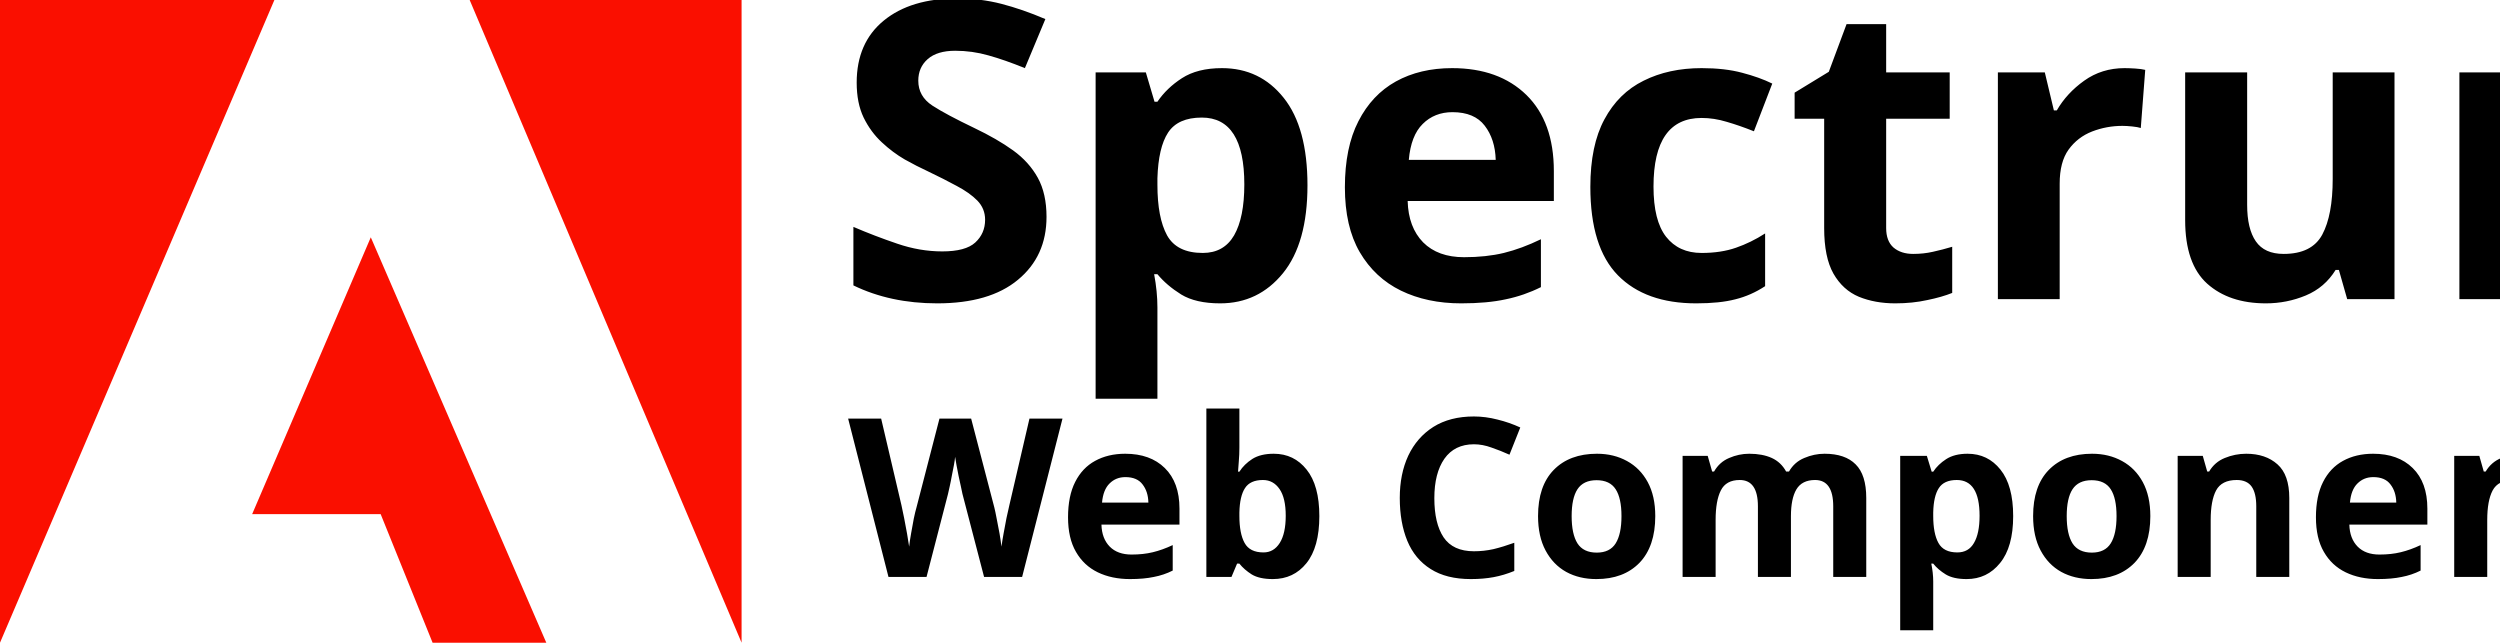
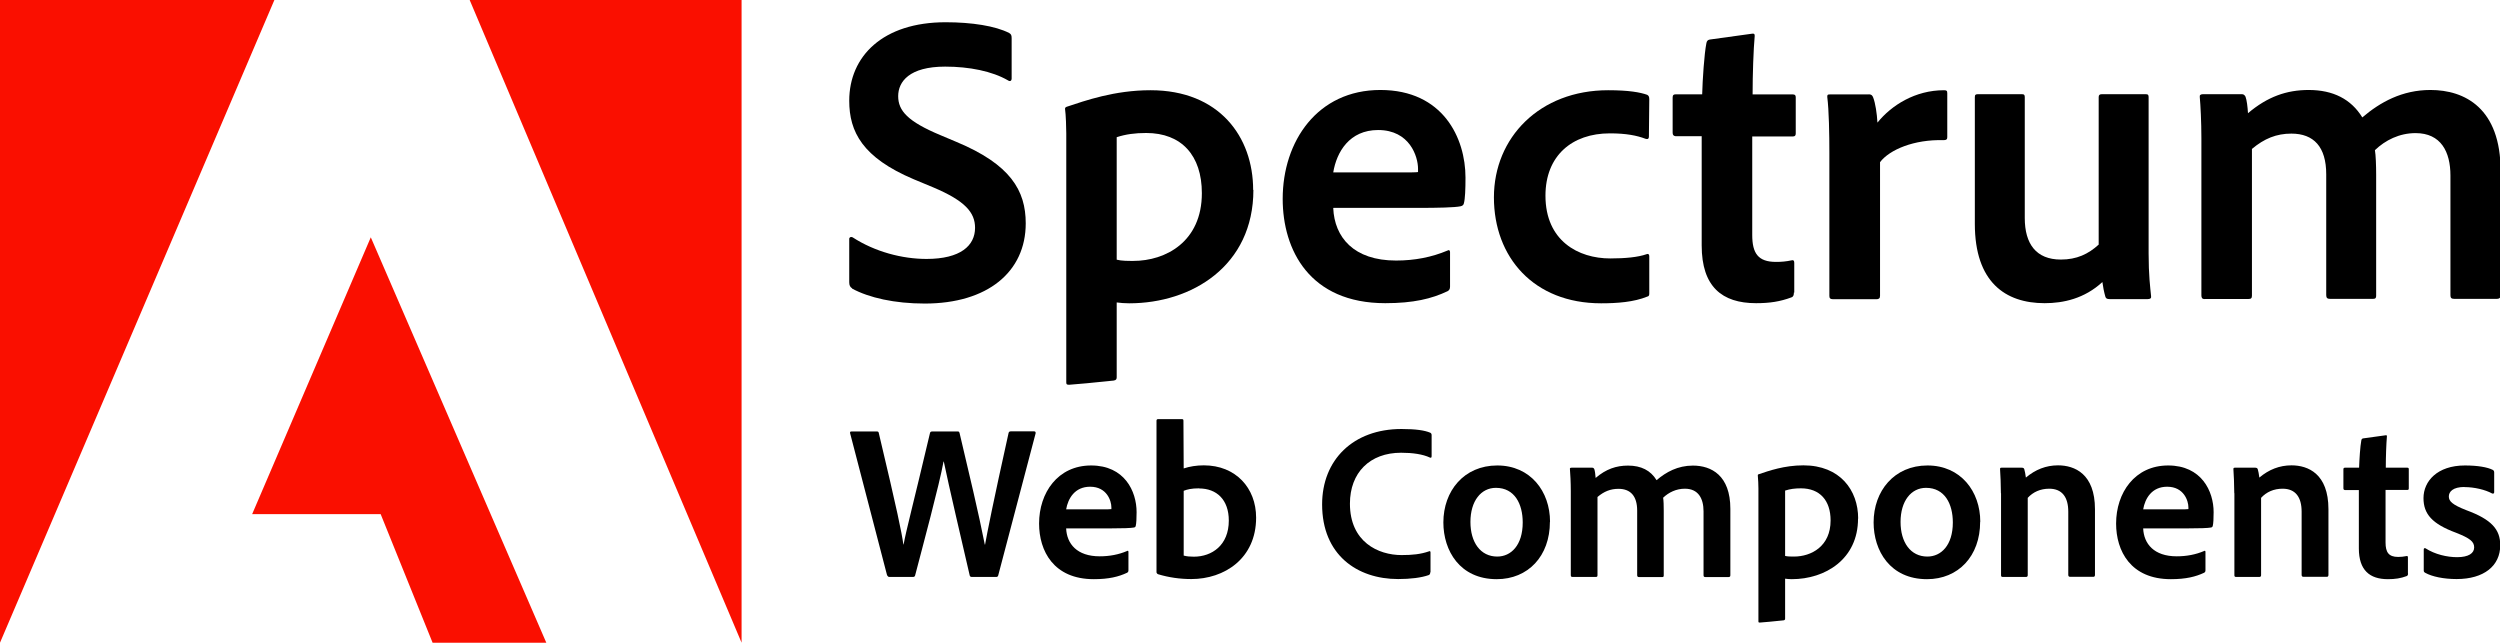
- <svg xmlns="http://www.w3.org/2000/svg" version="1.1" viewBox="0 0 202.27 52">
+ <svg xmlns="http://www.w3.org/2000/svg" id="Layer_1" version="1.1" viewBox="0 0 202.27 52">
  <defs>
    <style>
      .st0 {
-         font-size: 17.93px;
-       }
- 
-       .st0, .st1 {
-         font-family: AdobeClean-Bold, 'Adobe Clean';
-         font-weight: 700;
        isolation: isolate;
      }

-       .st2 {
+       .st1 {
        fill: #fa0f00;
-       }
- 
-       .st1 {
-         font-size: 33.61px;
      }
    </style>
  </defs>
-   <g id="Layer_1" focusable="false">
+   <g id="Layer_11" data-name="Layer_1" focusable="false">
    <g>
-       <polygon class="st2" points="38 0 60 0 60 52 38 0" />
-       <polygon class="st2" points="22.2 0 0 0 0 52 22.2 0" />
-       <polygon class="st2" points="30 19.2 44.2 52 35 52 30.8 41.6 20.4 41.6 30 19.2" />
+       <polygon class="st1" points="38 0 60 0 60 52 38 0" />
+       <polygon class="st1" points="22.2 0 0 0 0 52 22.2 0" />
+       <polygon class="st1" points="30 19.2 44.2 52 35 52 30.8 41.6 20.4 41.6 30 19.2" />
    </g>
-     <text class="st1" transform="translate(67.5 24.2)">
-       <tspan x="0" y="0">Spectrum</tspan>
-     </text>
-     <text class="st0" transform="translate(68.62 46.68)">
-       <tspan x="0" y="0">Web Components</tspan>
-     </text>
+     <g class="st0">
+       <g class="st0">
+         <path d="M68.95,23.33c-.17-.1-.24-.24-.24-.5v-3.5c0-.13.13-.2.27-.13,1.82,1.18,4.03,1.75,5.98,1.75,2.76,0,3.93-1.08,3.93-2.52,0-1.24-.81-2.18-3.36-3.26l-1.61-.67c-4.13-1.75-5.21-3.83-5.21-6.35,0-3.6,2.72-6.35,7.8-6.35,2.12,0,4.03.3,5.14.87.17.1.2.2.2.44v3.26c0,.13-.1.27-.3.13-1.28-.74-3.13-1.11-5.08-1.11-2.89,0-3.8,1.21-3.8,2.39s.77,2.05,3.43,3.16l1.28.54c4.37,1.82,5.61,3.93,5.61,6.59,0,3.93-3.09,6.49-8.17,6.49-2.45,0-4.5-.47-5.88-1.21Z" />
+         <path d="M101.41,15.36c0,6.15-4.98,9.18-10.05,9.18-.37,0-.71-.03-1.01-.07v6.05c0,.13-.03.24-.24.27-1.18.13-3.43.34-3.6.34-.2,0-.24-.03-.24-.2V10.79c0-.4-.03-1.51-.1-1.98,0-.03,0-.13.13-.17,1.51-.5,3.87-1.34,6.79-1.34,5.55,0,8.3,3.76,8.3,8.07ZM90.35,11.09v9.92c.37.1.91.1,1.34.1,2.62,0,5.55-1.55,5.55-5.48,0-3.06-1.65-4.87-4.5-4.87-.91,0-1.65.1-2.39.34Z" />
+         <path d="M107.87,16.84c.1,2.35,1.65,4.24,5.08,4.24,1.51,0,2.89-.27,4.17-.81.1-.07.2-.03.2.13v2.79c0,.2-.07.3-.2.37-1.28.61-2.76.97-5.04.97-6.12,0-8.3-4.3-8.3-8.44,0-4.67,2.82-8.81,7.9-8.81s6.89,3.9,6.89,7.09c0,.94-.03,1.71-.13,2.08-.03.13-.1.2-.27.24-.47.1-1.82.13-3.46.13h-6.82ZM112.88,13.95c1.28,0,1.71,0,1.85-.03v-.27c0-.98-.67-3.13-3.23-3.13-2.32,0-3.36,1.78-3.63,3.43h5.01Z" />
+         <path d="M133.44,23.73c0,.17-.03.24-.17.27-1.08.44-2.42.54-3.73.54-5.45,0-8.67-3.73-8.67-8.57s3.7-8.67,9.24-8.67c1.68,0,2.59.17,3.16.37.13.07.17.17.17.37l-.03,2.99c0,.24-.13.24-.27.2-.71-.27-1.58-.44-2.89-.44-3.06,0-5.21,1.81-5.21,5.04,0,3.66,2.66,5.08,5.24,5.08,1.21,0,2.25-.1,2.93-.34.17-.07.23.03.23.17v2.99Z" />
+         <path d="M145.14,23.66c0,.2-.03.34-.2.4-.91.34-1.75.47-2.86.47-2.76,0-4.4-1.34-4.4-4.67v-8.84h-2.12c-.17-.03-.23-.1-.23-.3v-2.82c0-.2.07-.27.27-.27h2.12c.03-1.18.17-3.29.34-4.13.03-.17.1-.27.27-.3l3.4-.47c.17-.03.24,0,.24.17-.1,1.11-.17,3.09-.17,4.74h3.26c.17,0,.23.07.23.24v2.92c0,.17-.07.24-.23.24h-3.29v7.97c0,1.48.47,2.18,1.92,2.18.44,0,.81-.03,1.28-.13.1-.03.2,0,.2.2v2.42Z" />
+         <path d="M151.19,7.63c.2,0,.3.07.37.27.17.44.3,1.28.34,2.02,1.14-1.41,3.06-2.62,5.38-2.62.2,0,.27.03.27.24v3.56c0,.17-.07.24-.3.24-2.39-.07-4.37.77-5.14,1.78v10.82c0,.2-.1.27-.3.27h-3.5c-.24,0-.3-.1-.3-.27v-11.6c0-1.45-.03-3.4-.17-4.5,0-.17.03-.2.2-.2h3.16Z" />
+         <path d="M173.84,20.5c0,1.75.13,2.76.2,3.46.03.17-.07.24-.27.24h-3.09c-.23,0-.3-.07-.34-.2-.1-.34-.2-.84-.24-1.18-1.45,1.34-3.16,1.71-4.67,1.71-3.19,0-5.65-1.71-5.65-6.42V7.86c0-.2.07-.24.27-.24h3.53c.2,0,.24.07.24.24v9.78c0,2.08.91,3.36,2.92,3.36,1.28,0,2.22-.44,3.06-1.21V7.86c0-.17.07-.24.27-.24h3.53c.2,0,.24.07.24.24v12.64Z" />
+         <path d="M178.38,24.2c-.2,0-.27-.1-.27-.3v-12.71c0-1.31-.07-2.69-.13-3.33-.03-.17.07-.24.27-.24h3.09c.17,0,.24.03.34.2.1.27.17.81.2,1.34,1.58-1.34,3.13-1.88,4.91-1.88,1.98,0,3.43.74,4.34,2.22,1.45-1.24,3.23-2.22,5.51-2.22,2.79,0,5.68,1.48,5.68,6.55v10.08c0,.2-.13.27-.3.27h-3.46c-.24,0-.3-.1-.3-.3v-9.68c0-1.92-.77-3.43-2.82-3.43-1.31,0-2.45.57-3.29,1.38.07.37.1,1.28.1,1.98v9.78c0,.17-.03.27-.24.27h-3.5c-.2,0-.3-.07-.3-.3v-9.78c0-2.22-1.01-3.29-2.82-3.29-1.21,0-2.19.4-3.19,1.24v11.87c0,.2-.07.27-.27.27h-3.53Z" />
+       </g>
+     </g>
+     <g class="st0">
+       <g class="st0">
+         <path d="M79.68,44.06h.02c.18-1,.65-3.39,1.9-9.02.02-.09.07-.14.18-.14h1.88c.11,0,.14.05.13.16l-3.03,11.51c-.04.09-.07.11-.18.11h-1.94c-.13,0-.14-.04-.18-.11-.54-2.33-1.74-7.46-2.1-9.23h-.02c-.32,1.81-1.72,6.99-2.29,9.18-.02.09-.05.16-.18.16h-1.9c-.11,0-.14-.05-.2-.14l-2.99-11.49c-.02-.11.02-.14.11-.14h2.03c.09,0,.16,0,.18.12,1.52,6.4,1.85,8.03,1.99,9.02h.02c.21-1.17.75-3.14,2.13-9,.02-.11.09-.14.18-.14h2.08c.09,0,.11.04.14.14.7,2.96,1.56,6.56,2.04,9.02Z" />
+         <path d="M86.26,42.75c.05,1.25.88,2.26,2.71,2.26.81,0,1.54-.14,2.22-.43.05-.04.11-.02.11.07v1.49c0,.11-.04.16-.11.2-.68.32-1.47.52-2.69.52-3.26,0-4.43-2.29-4.43-4.5,0-2.49,1.51-4.7,4.21-4.7s3.68,2.08,3.68,3.78c0,.5-.02.91-.07,1.11-.02.07-.05.11-.14.13-.25.05-.97.07-1.85.07h-3.64ZM88.93,41.21c.68,0,.91,0,.99-.02v-.14c0-.52-.36-1.67-1.72-1.67-1.24,0-1.79.95-1.94,1.83h2.67Z" />
+         <path d="M95.59,33.91c.13,0,.16.02.16.14l.02,3.85c.48-.16,1.04-.25,1.63-.25,2.58,0,4.23,1.83,4.23,4.23,0,3.32-2.58,4.97-5.24,4.97-.93,0-1.83-.13-2.69-.39-.07-.02-.13-.11-.13-.16v-12.26c0-.09.05-.13.13-.13h1.88ZM97.02,39.51c-.63,0-.97.09-1.25.2v5.24c.25.07.52.09.82.09,1.47,0,2.83-.93,2.83-2.92,0-1.7-.99-2.6-2.4-2.6Z" />
+         <path d="M115.72,46.3c0,.11-.04.2-.13.23-.59.21-1.47.32-2.47.32-3.32,0-6.15-1.96-6.15-6.04,0-3.6,2.51-6.1,6.42-6.1,1.17,0,1.88.11,2.33.3.07.04.11.09.11.2v1.7c0,.14-.07.14-.14.11-.57-.27-1.4-.39-2.33-.39-2.53,0-4.14,1.61-4.14,4.12,0,3.1,2.29,4.16,4.18,4.16.88,0,1.54-.07,2.21-.3.07-.04.13-.02.13.09v1.6Z" />
+         <path d="M125.4,42.22c0,2.78-1.77,4.64-4.3,4.64-2.99,0-4.32-2.31-4.32-4.59,0-2.55,1.67-4.61,4.36-4.61s4.27,2.1,4.27,4.55ZM118.97,42.23c0,1.65.81,2.8,2.17,2.8,1.11,0,2.06-.91,2.06-2.76,0-1.49-.65-2.8-2.17-2.8-1.2,0-2.06,1.06-2.06,2.76Z" />
+         <path d="M127.23,46.68c-.11,0-.14-.05-.14-.16v-6.78c0-.7-.04-1.43-.07-1.78-.02-.09.04-.12.14-.12h1.65c.09,0,.12.02.18.11.05.14.09.43.11.72.84-.72,1.67-1,2.62-1,1.06,0,1.83.39,2.31,1.18.77-.66,1.72-1.18,2.94-1.18,1.49,0,3.03.79,3.03,3.5v5.38c0,.11-.07.14-.16.14h-1.85c-.13,0-.16-.05-.16-.16v-5.16c0-1.02-.41-1.83-1.51-1.83-.7,0-1.31.3-1.76.73.04.2.05.68.05,1.06v5.22c0,.09-.02.14-.12.14h-1.87c-.11,0-.16-.04-.16-.16v-5.22c0-1.18-.54-1.76-1.51-1.76-.65,0-1.17.21-1.7.66v6.33c0,.11-.04.14-.14.14h-1.88Z" />
+         <path d="M150.33,41.96c0,3.28-2.65,4.9-5.36,4.9-.2,0-.38-.02-.54-.04v3.23c0,.07-.02.12-.12.14-.63.07-1.83.18-1.92.18-.11,0-.12-.02-.12-.11v-10.74c0-.22-.02-.81-.05-1.06,0-.02,0-.07.07-.09.81-.27,2.06-.72,3.62-.72,2.96,0,4.43,2.01,4.43,4.3ZM144.43,39.69v5.29c.2.05.48.05.72.05,1.4,0,2.96-.83,2.96-2.92,0-1.63-.88-2.6-2.4-2.6-.48,0-.88.05-1.27.18Z" />
+         <path d="M160.21,42.22c0,2.78-1.77,4.64-4.3,4.64-2.99,0-4.32-2.31-4.32-4.59,0-2.55,1.67-4.61,4.36-4.61s4.27,2.1,4.27,4.55ZM153.77,42.23c0,1.65.81,2.8,2.17,2.8,1.11,0,2.06-.91,2.06-2.76,0-1.49-.65-2.8-2.17-2.8-1.2,0-2.06,1.06-2.06,2.76Z" />
+         <path d="M161.89,39.9c0-.61-.04-1.58-.07-1.94,0-.09.02-.12.12-.12h1.63c.13,0,.18.04.21.12.05.16.09.39.13.68.77-.65,1.63-.99,2.6-.99,1.34,0,2.99.68,2.99,3.55v5.31c0,.12-.05.16-.14.16h-1.86c-.11,0-.16-.05-.16-.16v-5.11c0-1.18-.5-1.86-1.54-1.86-.72,0-1.31.27-1.74.74v6.26c0,.09-.05.14-.14.14h-1.88c-.11,0-.14-.05-.14-.14v-6.63Z" />
+         <path d="M173.4,42.75c.05,1.25.88,2.26,2.71,2.26.81,0,1.54-.14,2.22-.43.05-.04.11-.02.11.07v1.49c0,.11-.04.16-.11.2-.68.32-1.47.52-2.69.52-3.26,0-4.43-2.29-4.43-4.5,0-2.49,1.51-4.7,4.21-4.7s3.68,2.08,3.68,3.78c0,.5-.02.91-.07,1.11-.02.07-.05.11-.14.13-.25.05-.97.07-1.85.07h-3.64ZM176.07,41.21c.68,0,.91,0,.99-.02v-.14c0-.52-.36-1.67-1.72-1.67-1.24,0-1.79.95-1.94,1.83h2.67Z" />
+         <path d="M180.77,39.9c0-.61-.04-1.58-.07-1.94,0-.09.02-.12.13-.12h1.63c.12,0,.18.04.21.12.05.16.09.39.13.68.77-.65,1.63-.99,2.6-.99,1.34,0,2.99.68,2.99,3.55v5.31c0,.12-.05.16-.14.16h-1.87c-.11,0-.16-.05-.16-.16v-5.11c0-1.18-.5-1.86-1.54-1.86-.72,0-1.31.27-1.74.74v6.26c0,.09-.05.14-.14.14h-1.88c-.11,0-.14-.05-.14-.14v-6.63Z" />
+         <path d="M194.83,46.39c0,.11-.02.18-.11.22-.48.18-.93.25-1.52.25-1.47,0-2.35-.72-2.35-2.49v-4.72h-1.13c-.09-.02-.12-.05-.12-.16v-1.51c0-.11.04-.14.14-.14h1.13c.02-.63.09-1.76.18-2.21.02-.09.05-.14.14-.16l1.81-.25c.09-.02.12,0,.12.09-.05.59-.09,1.65-.09,2.53h1.74c.09,0,.12.04.12.12v1.56c0,.09-.04.12-.12.12h-1.76v4.25c0,.79.25,1.17,1.02,1.17.23,0,.43-.02.68-.07.05-.02.11,0,.11.11v1.29Z" />
+         <path d="M199.4,39.4c-.95,0-1.27.39-1.27.77s.27.66,1.42,1.11c2.04.75,2.74,1.56,2.74,2.83,0,1.68-1.33,2.74-3.53,2.74-1.06,0-1.99-.2-2.53-.5-.09-.05-.13-.09-.13-.2v-1.7c0-.09.07-.12.14-.09.77.5,1.76.72,2.56.72.93,0,1.38-.32,1.38-.79s-.34-.74-1.45-1.18c-1.95-.72-2.65-1.52-2.65-2.81,0-1.36,1.11-2.64,3.35-2.64,1.04,0,1.83.14,2.26.36.09.05.11.13.11.22v1.58c0,.09-.05.14-.16.11-.56-.31-1.45-.52-2.24-.52Z" />
+       </g>
+     </g>
  </g>
</svg>
